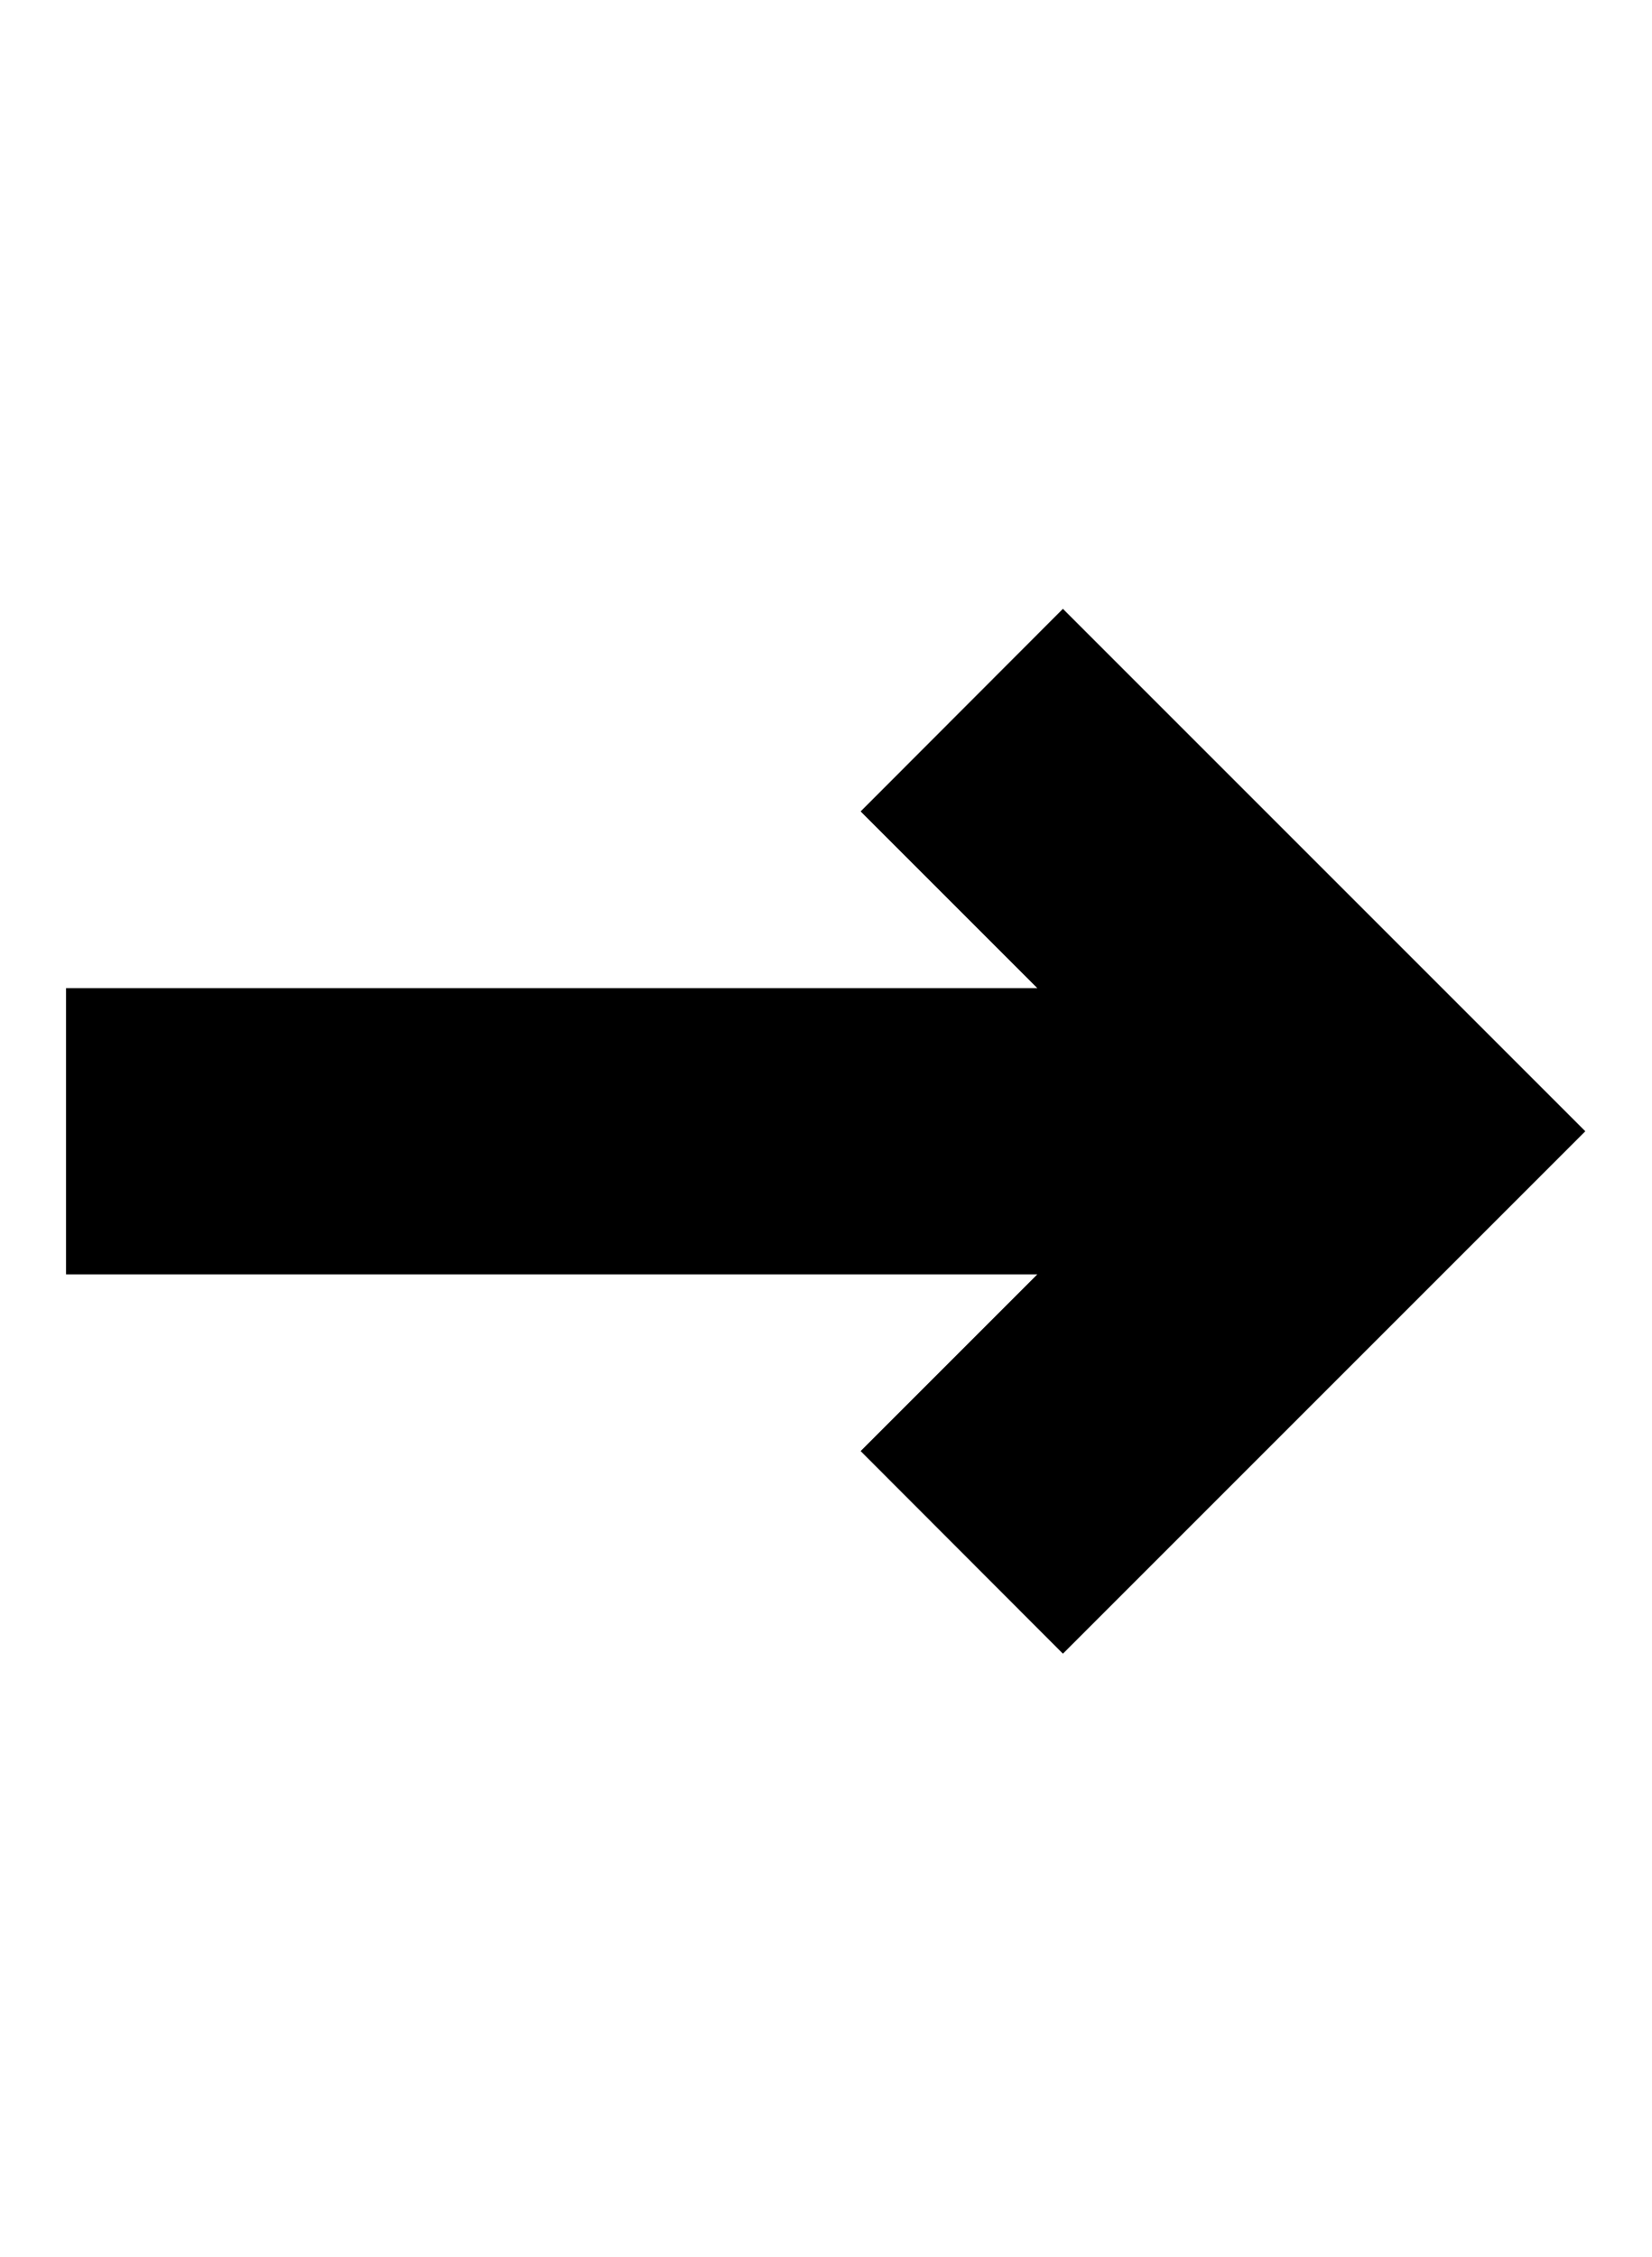
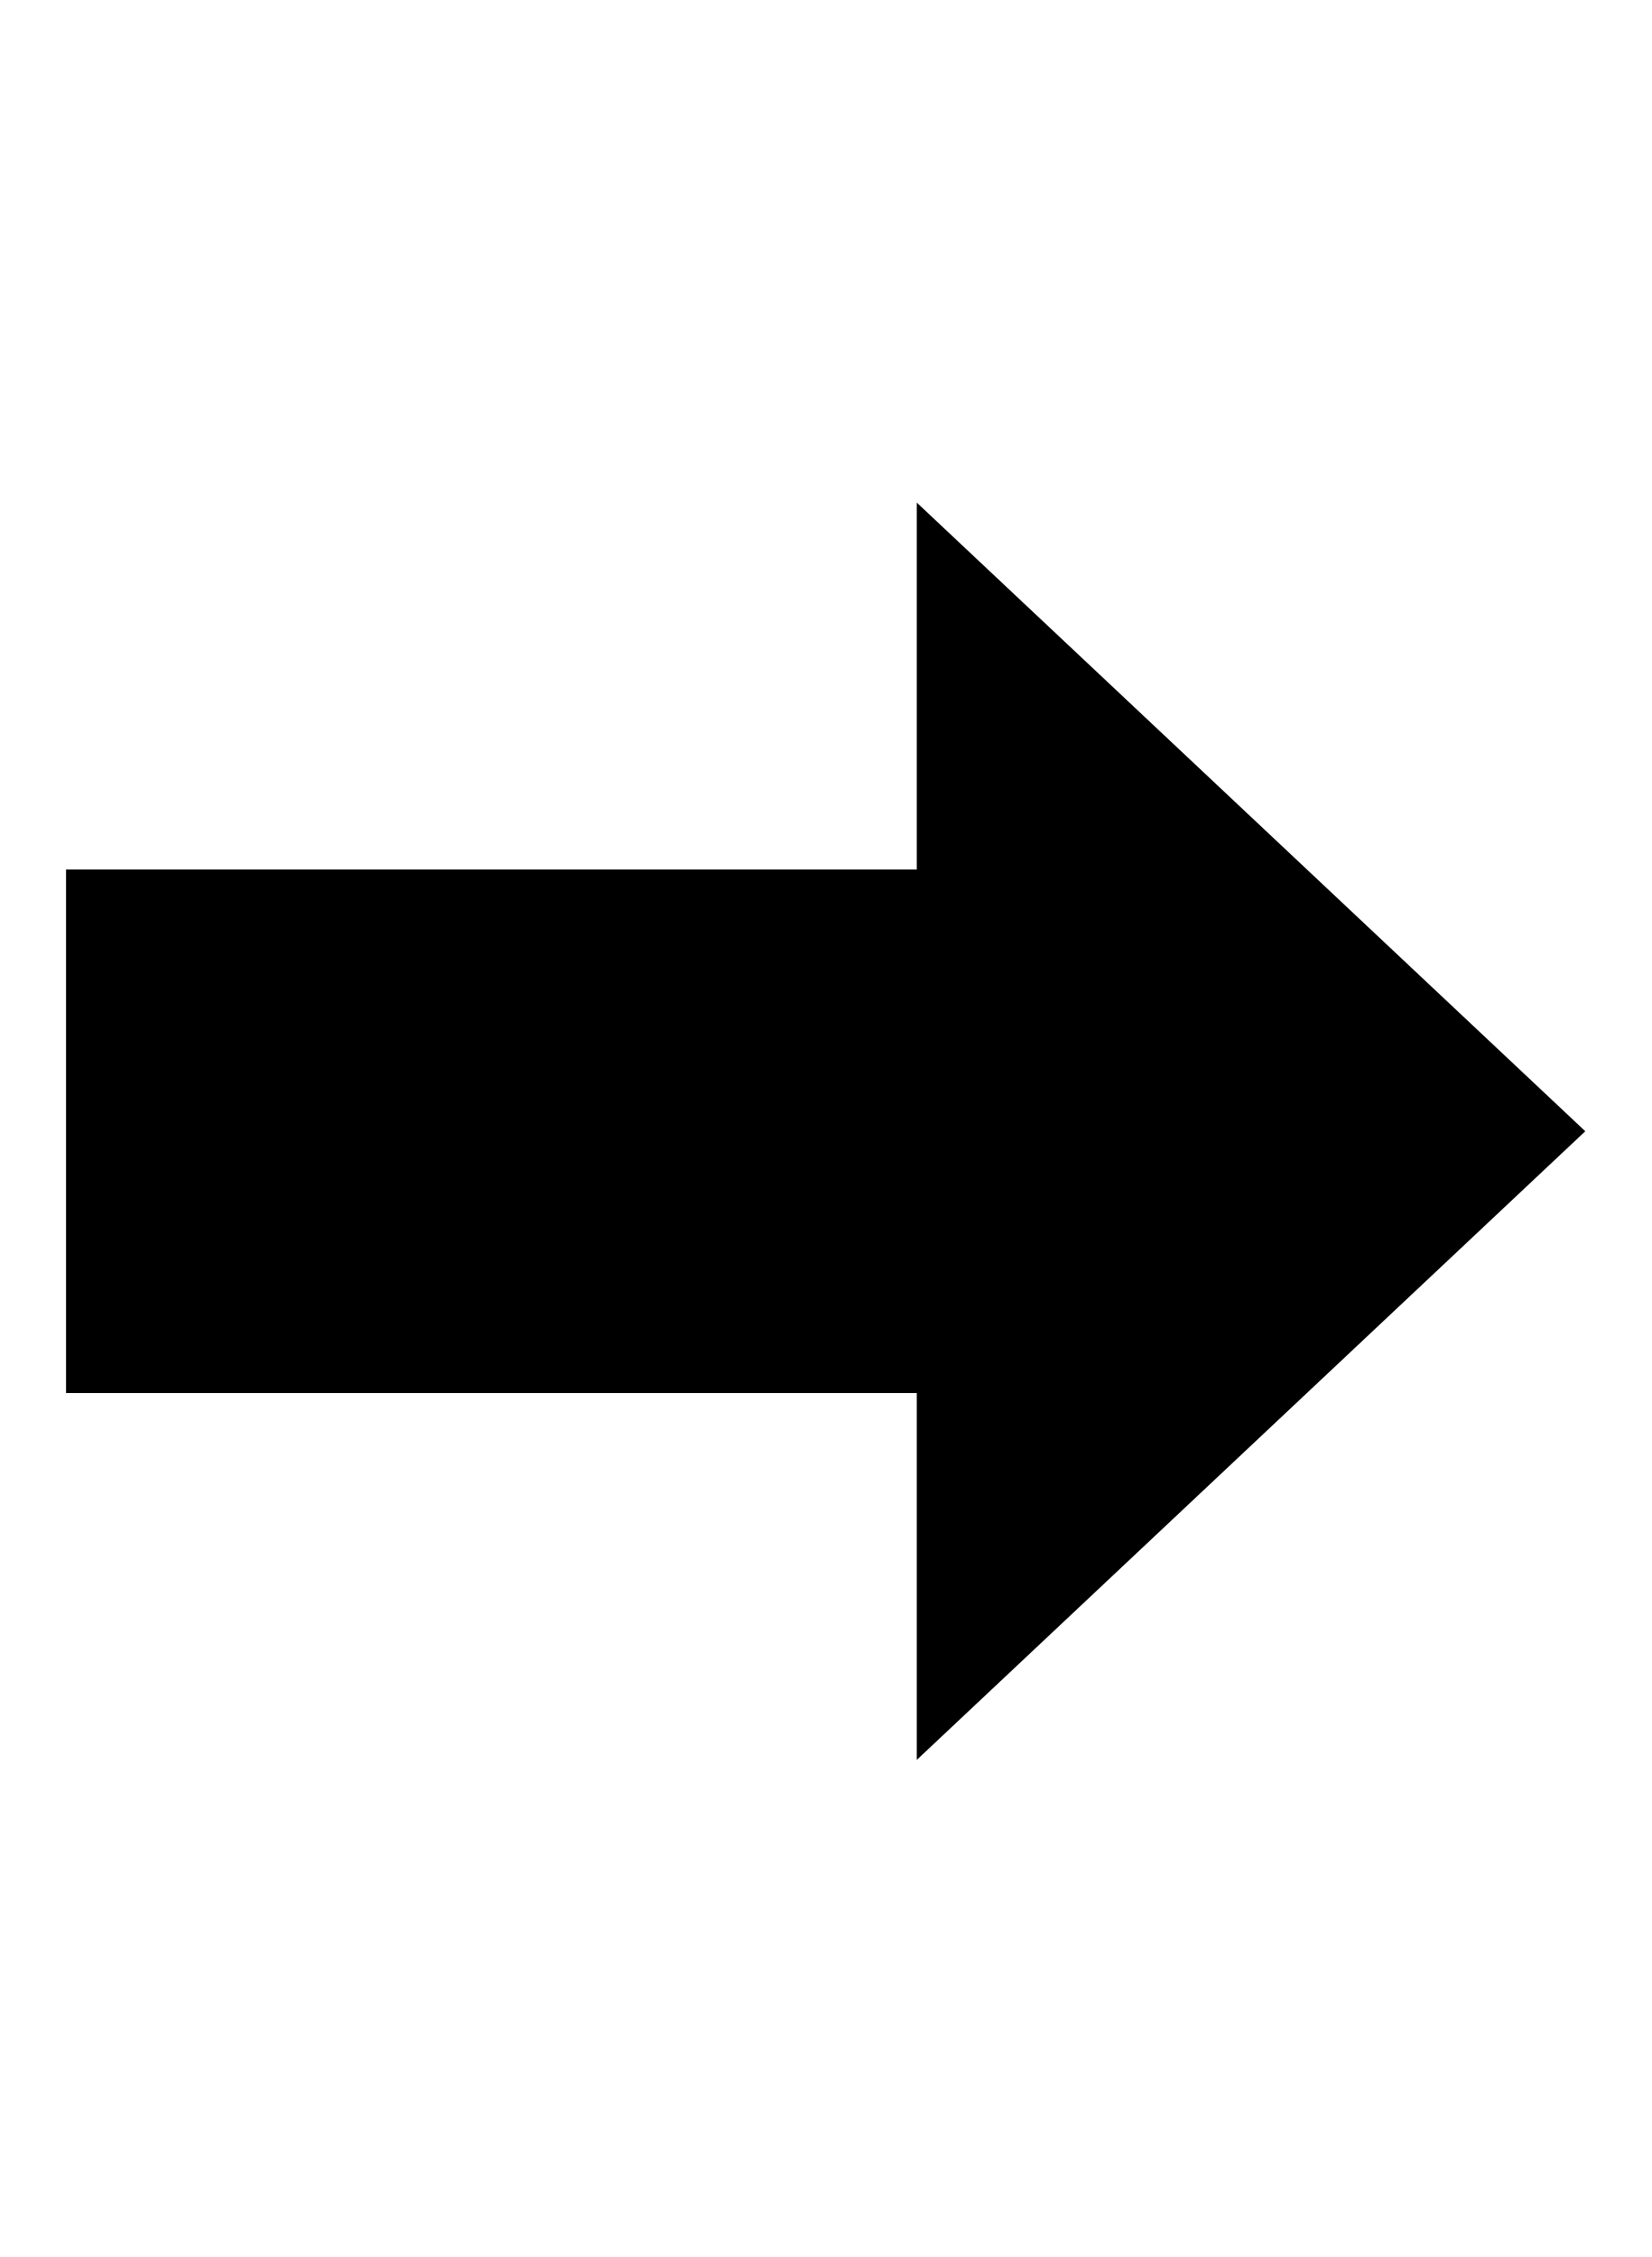
<svg xmlns="http://www.w3.org/2000/svg" viewBox="0 -760 600 820">
-   <path transform="scale(1,-1)" fill="currentColor" fill-rule="evenodd" d="M576 349L386.2 538.8L312.7 465.2L376.9 401L24 401L24 297L376.9 297L312.7 232.8L386.2 159.2L576 349Z" />
+   <path transform="scale(1,-1)" fill="currentColor" fill-rule="evenodd" d="M24 444.1L333.1 444.1L333.1 577.4L576 349L333.1 120.6L333.1 253.9L24 253.9L24 444.1Z" />
</svg>
